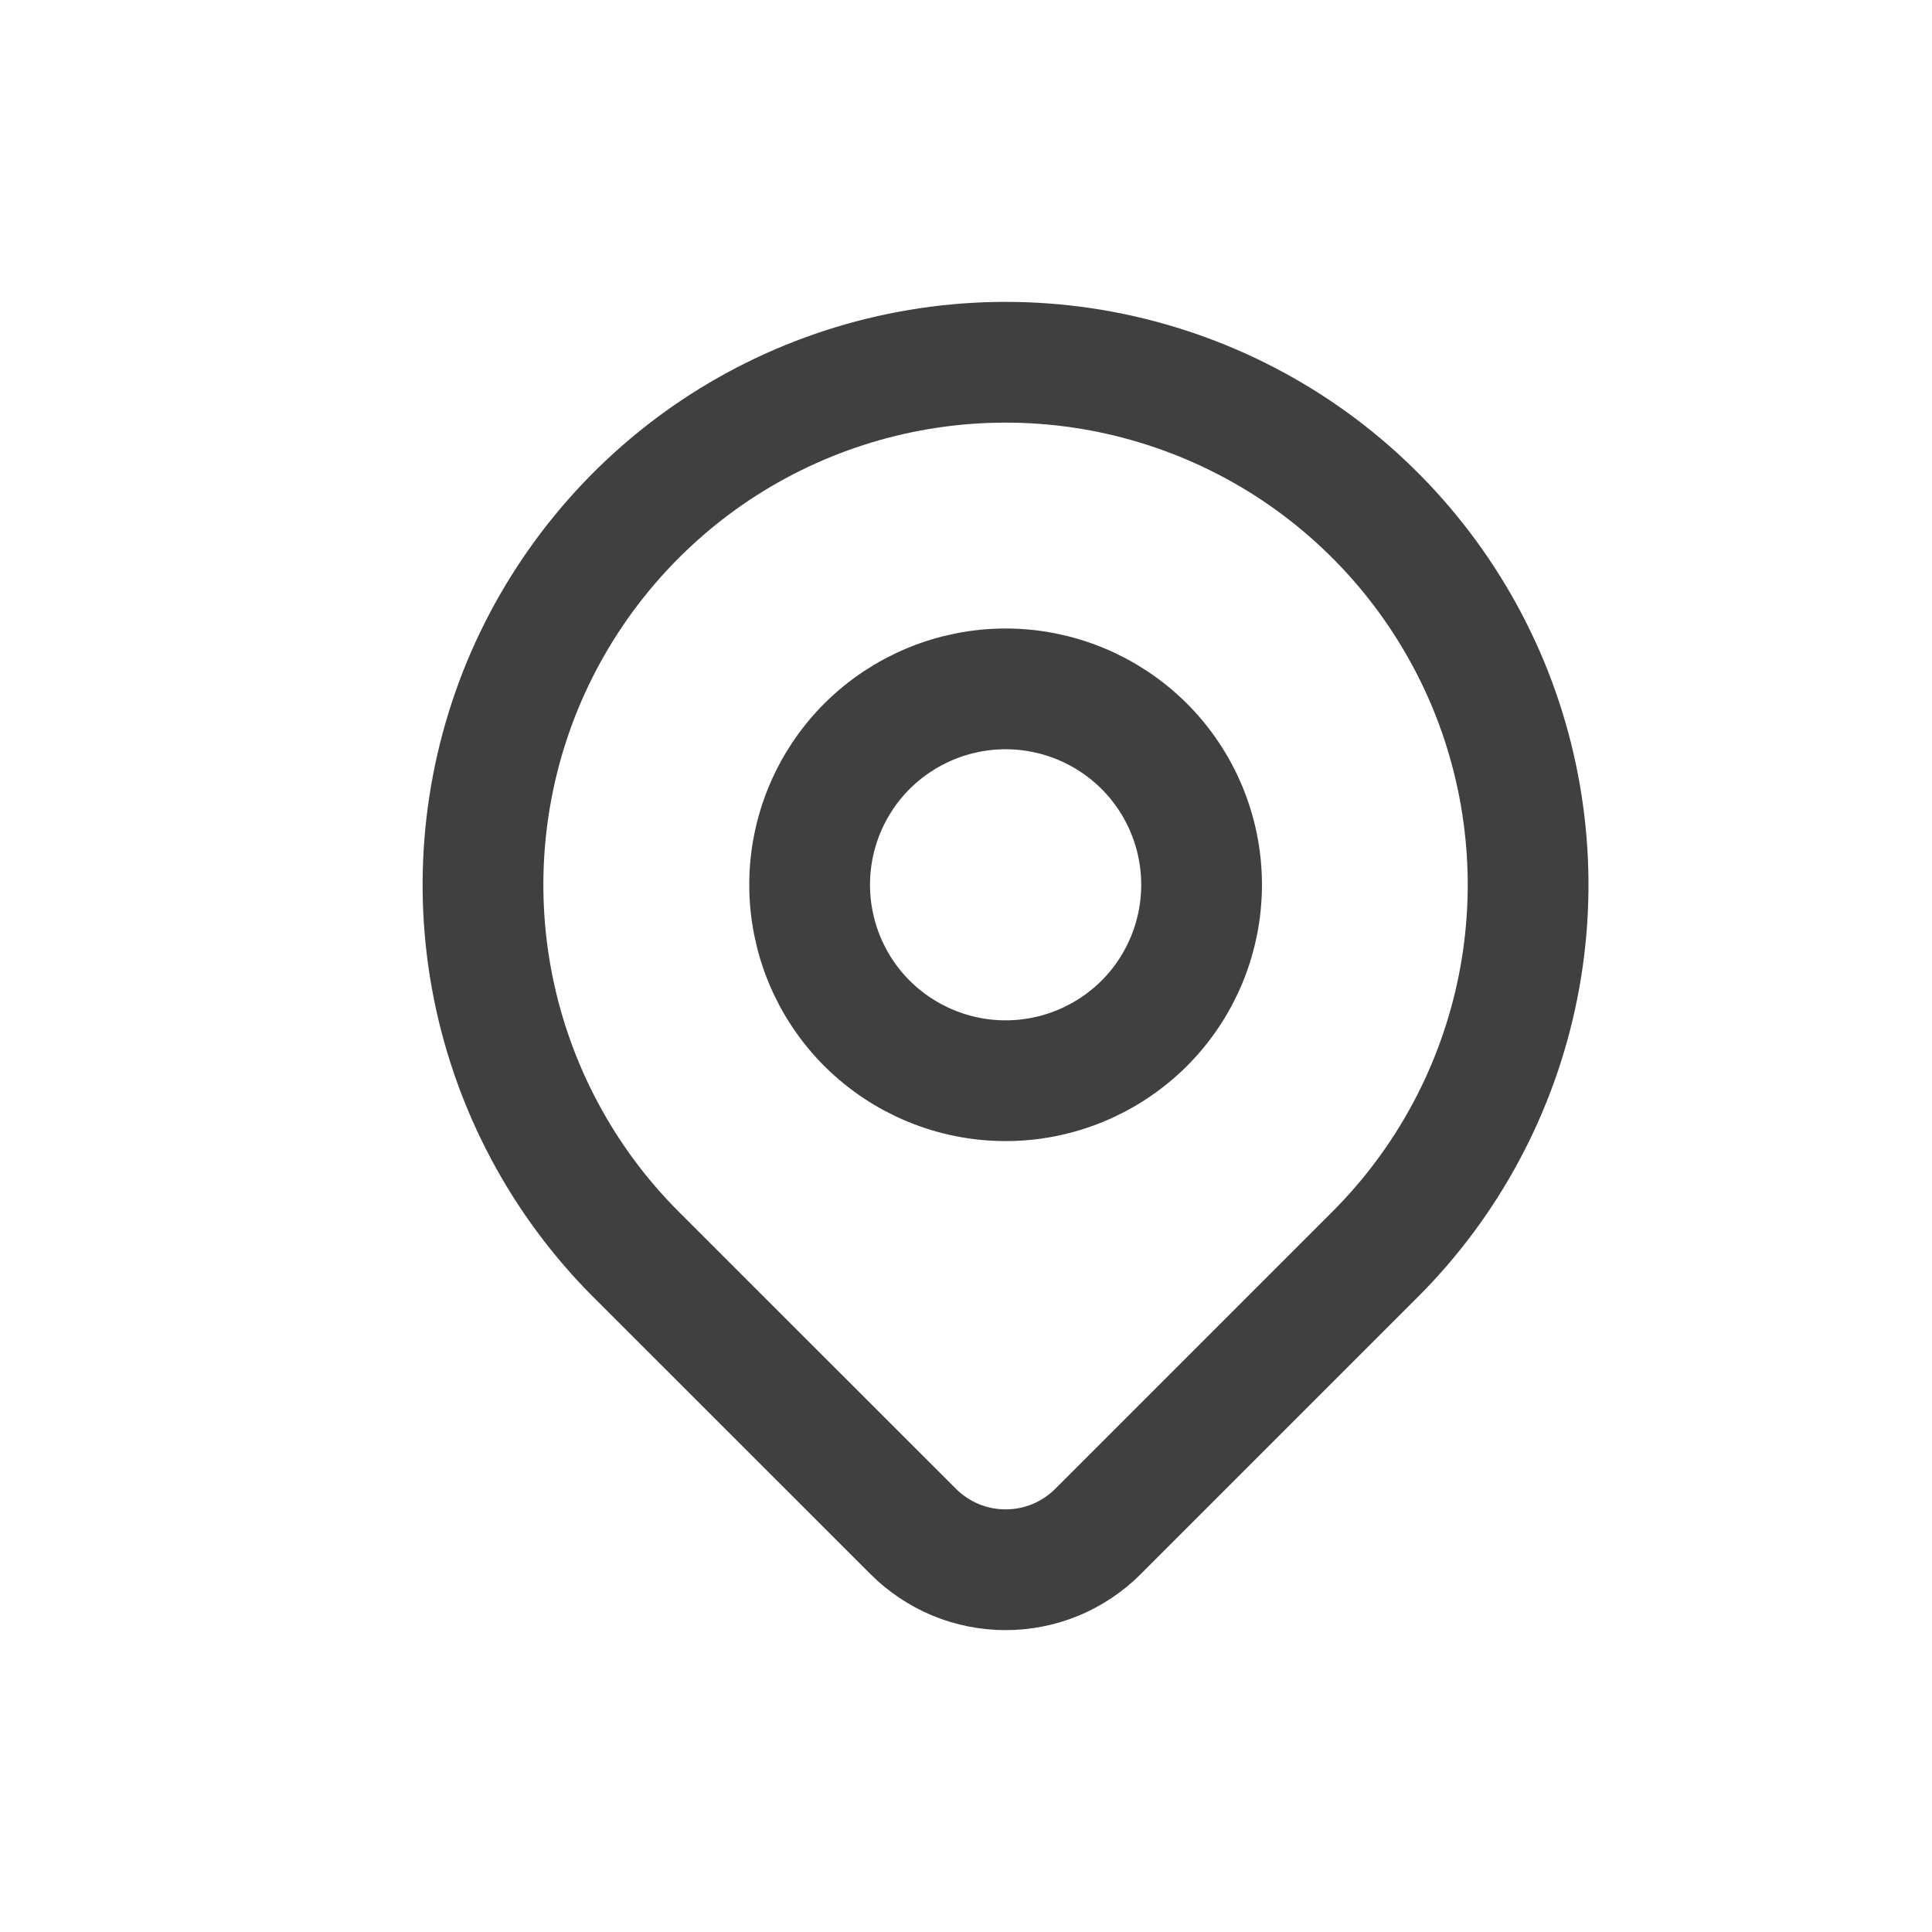
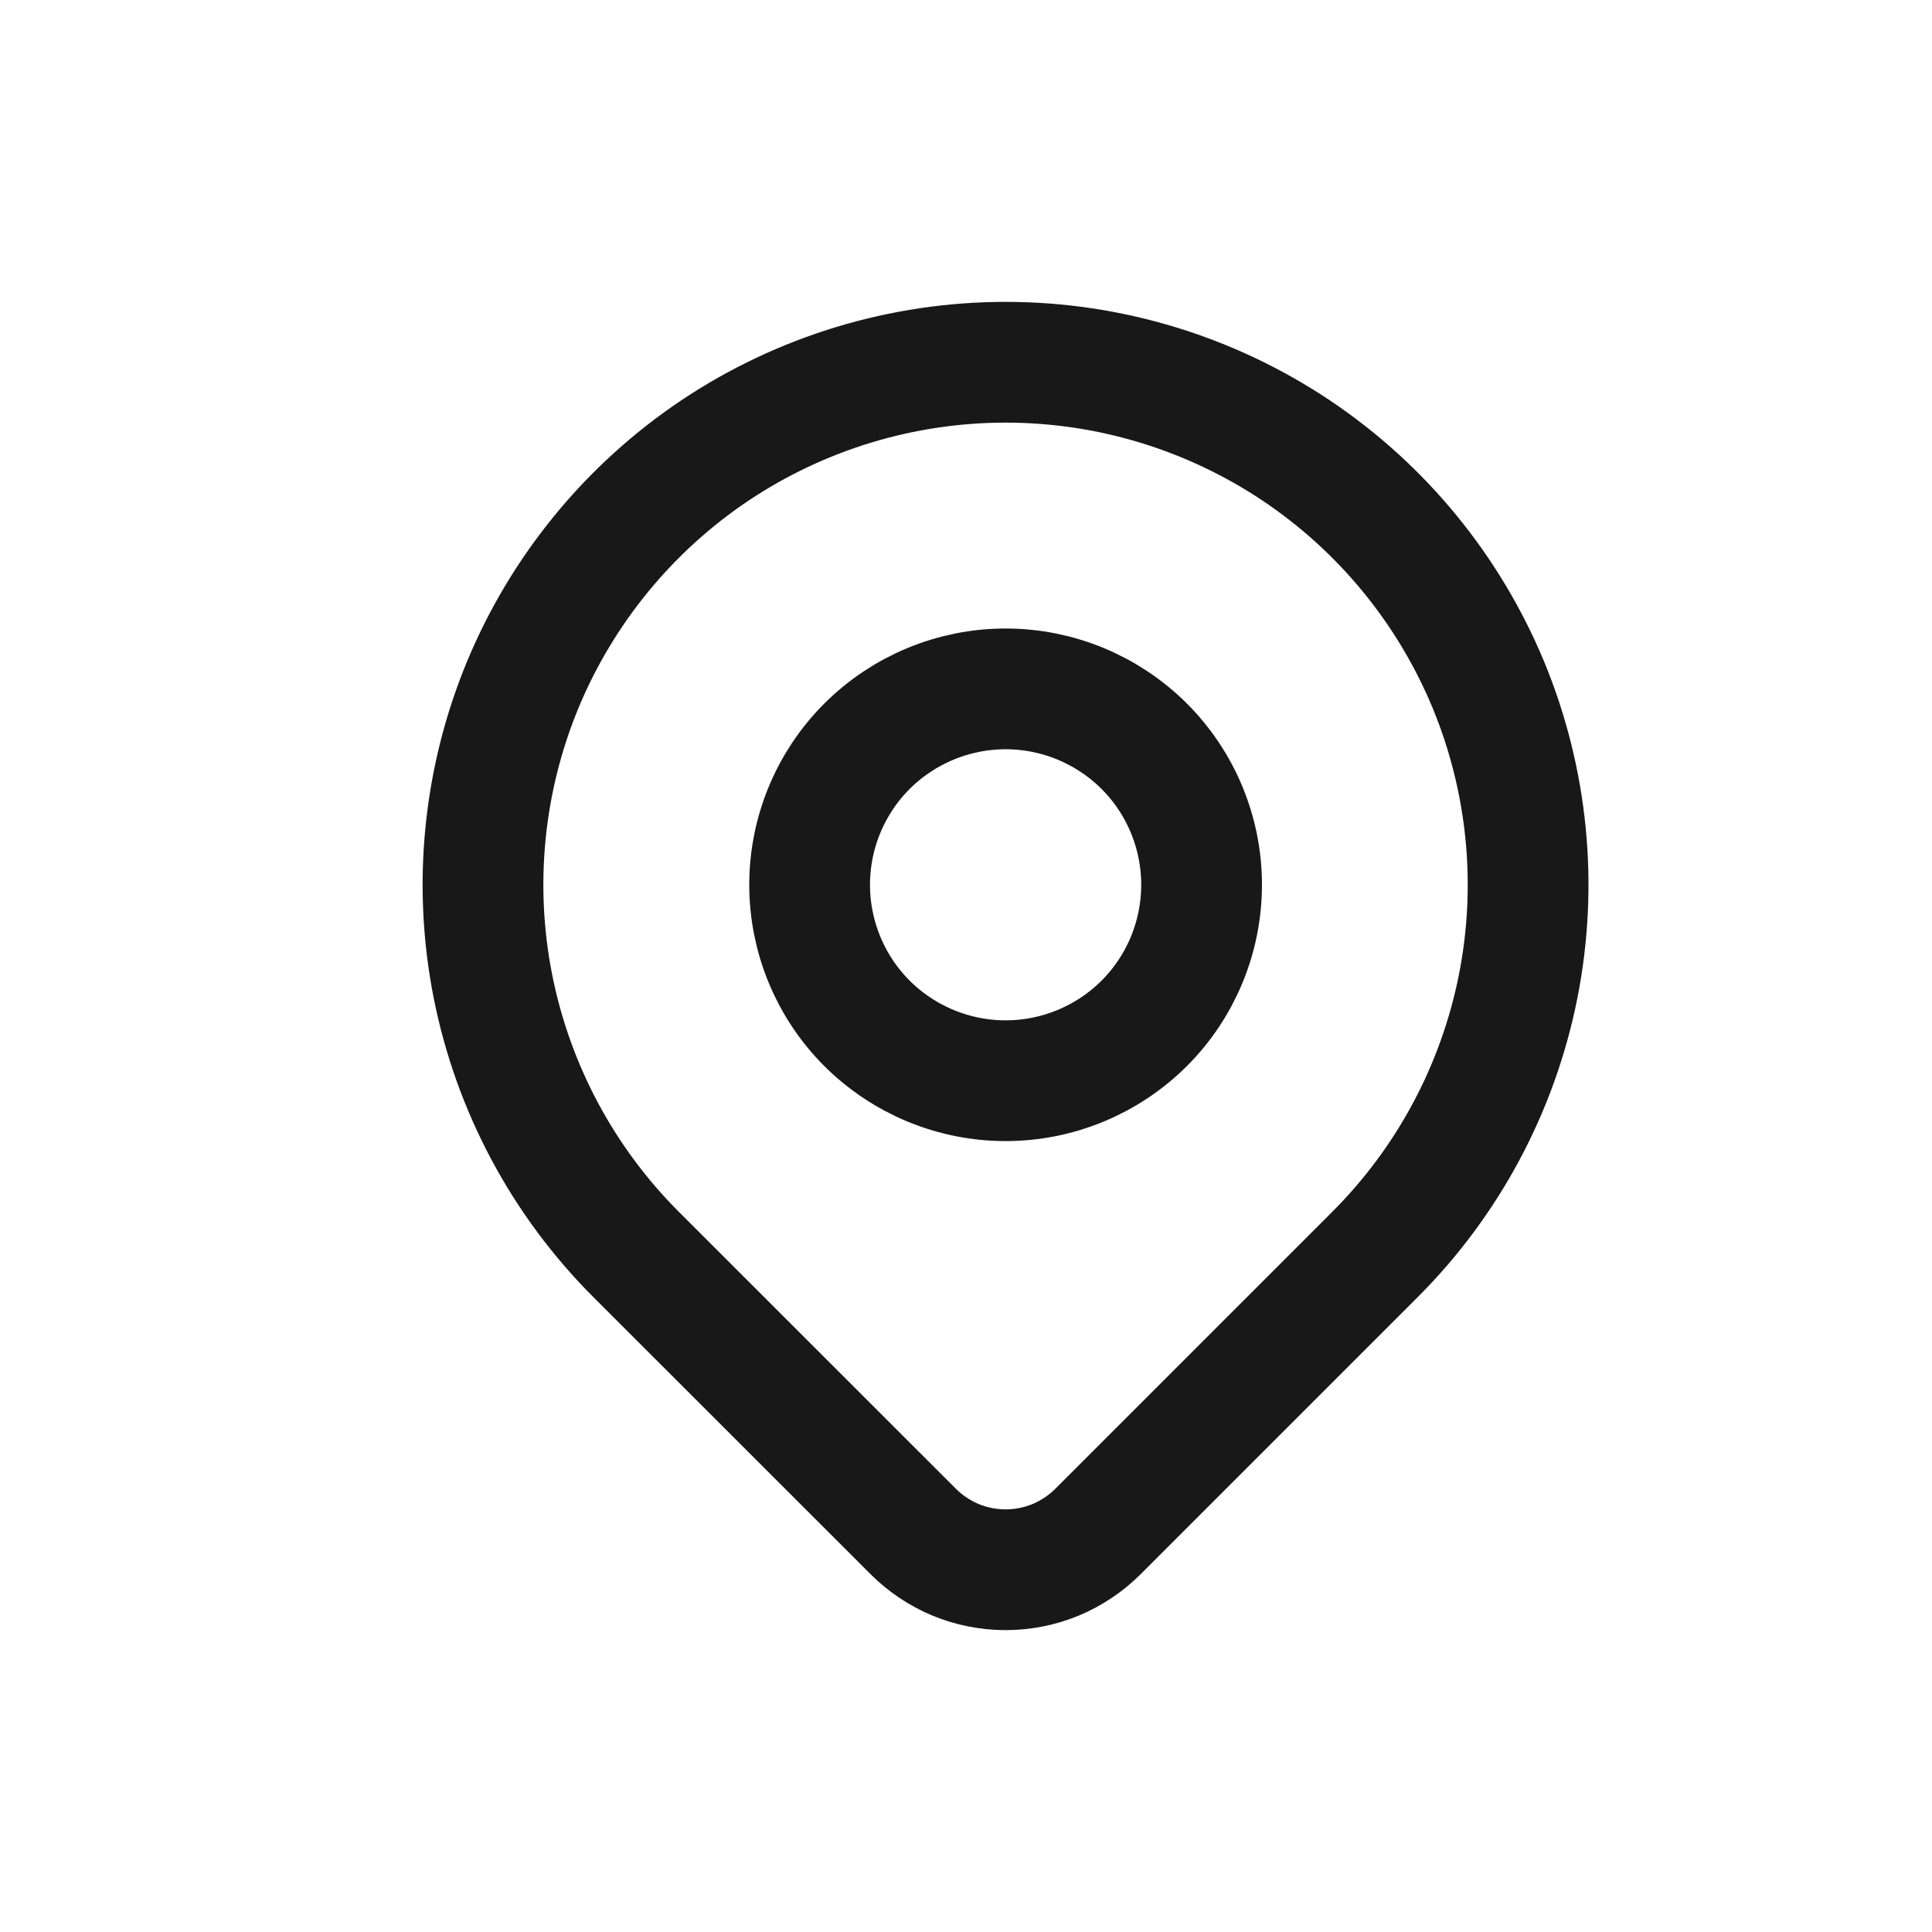
<svg xmlns="http://www.w3.org/2000/svg" width="16" height="16" viewBox="0 0 16 16" fill="none">
-   <path d="M11.388 10.388L9.093 12.683C8.992 12.784 8.873 12.863 8.742 12.918C8.611 12.972 8.47 13 8.328 13C8.186 13 8.045 12.972 7.914 12.918C7.783 12.863 7.664 12.784 7.563 12.683L5.267 10.388C4.662 9.783 4.25 9.011 4.083 8.172C3.916 7.332 4.002 6.462 4.329 5.671C4.657 4.881 5.212 4.205 5.923 3.729C6.635 3.254 7.472 3 8.328 3C9.184 3 10.02 3.254 10.732 3.729C11.444 4.205 11.998 4.881 12.326 5.671C12.653 6.462 12.739 7.332 12.572 8.172C12.405 9.011 11.993 9.783 11.388 10.388V10.388Z" stroke="#404040" stroke-linecap="round" stroke-linejoin="round" />
-   <path d="M9.476 8.475C9.78 8.171 9.951 7.758 9.951 7.327C9.951 6.897 9.78 6.484 9.476 6.18C9.171 5.876 8.758 5.705 8.328 5.705C7.898 5.705 7.485 5.876 7.18 6.18C6.876 6.484 6.705 6.897 6.705 7.327C6.705 7.758 6.876 8.171 7.18 8.475C7.485 8.779 7.898 8.95 8.328 8.95C8.758 8.95 9.171 8.779 9.476 8.475Z" stroke="#404040" stroke-linecap="round" stroke-linejoin="round" />
+   <path d="M11.388 10.388L9.093 12.683C8.992 12.784 8.873 12.863 8.742 12.918C8.611 12.972 8.47 13 8.328 13C8.186 13 8.045 12.972 7.914 12.918C7.783 12.863 7.664 12.784 7.563 12.683L5.267 10.388C4.662 9.783 4.25 9.011 4.083 8.172C3.916 7.332 4.002 6.462 4.329 5.671C4.657 4.881 5.212 4.205 5.923 3.729C6.635 3.254 7.472 3 8.328 3C9.184 3 10.02 3.254 10.732 3.729C11.444 4.205 11.998 4.881 12.326 5.671C12.653 6.462 12.739 7.332 12.572 8.172C12.405 9.011 11.993 9.783 11.388 10.388V10.388Z" stroke="#181819" stroke-linecap="round" stroke-linejoin="round" />
+   <path d="M9.476 8.475C9.78 8.171 9.951 7.758 9.951 7.327C9.951 6.897 9.78 6.484 9.476 6.18C9.171 5.876 8.758 5.705 8.328 5.705C7.898 5.705 7.485 5.876 7.18 6.18C6.876 6.484 6.705 6.897 6.705 7.327C6.705 7.758 6.876 8.171 7.18 8.475C7.485 8.779 7.898 8.95 8.328 8.95C8.758 8.95 9.171 8.779 9.476 8.475Z" stroke="#181819" stroke-linecap="round" stroke-linejoin="round" />
</svg>
